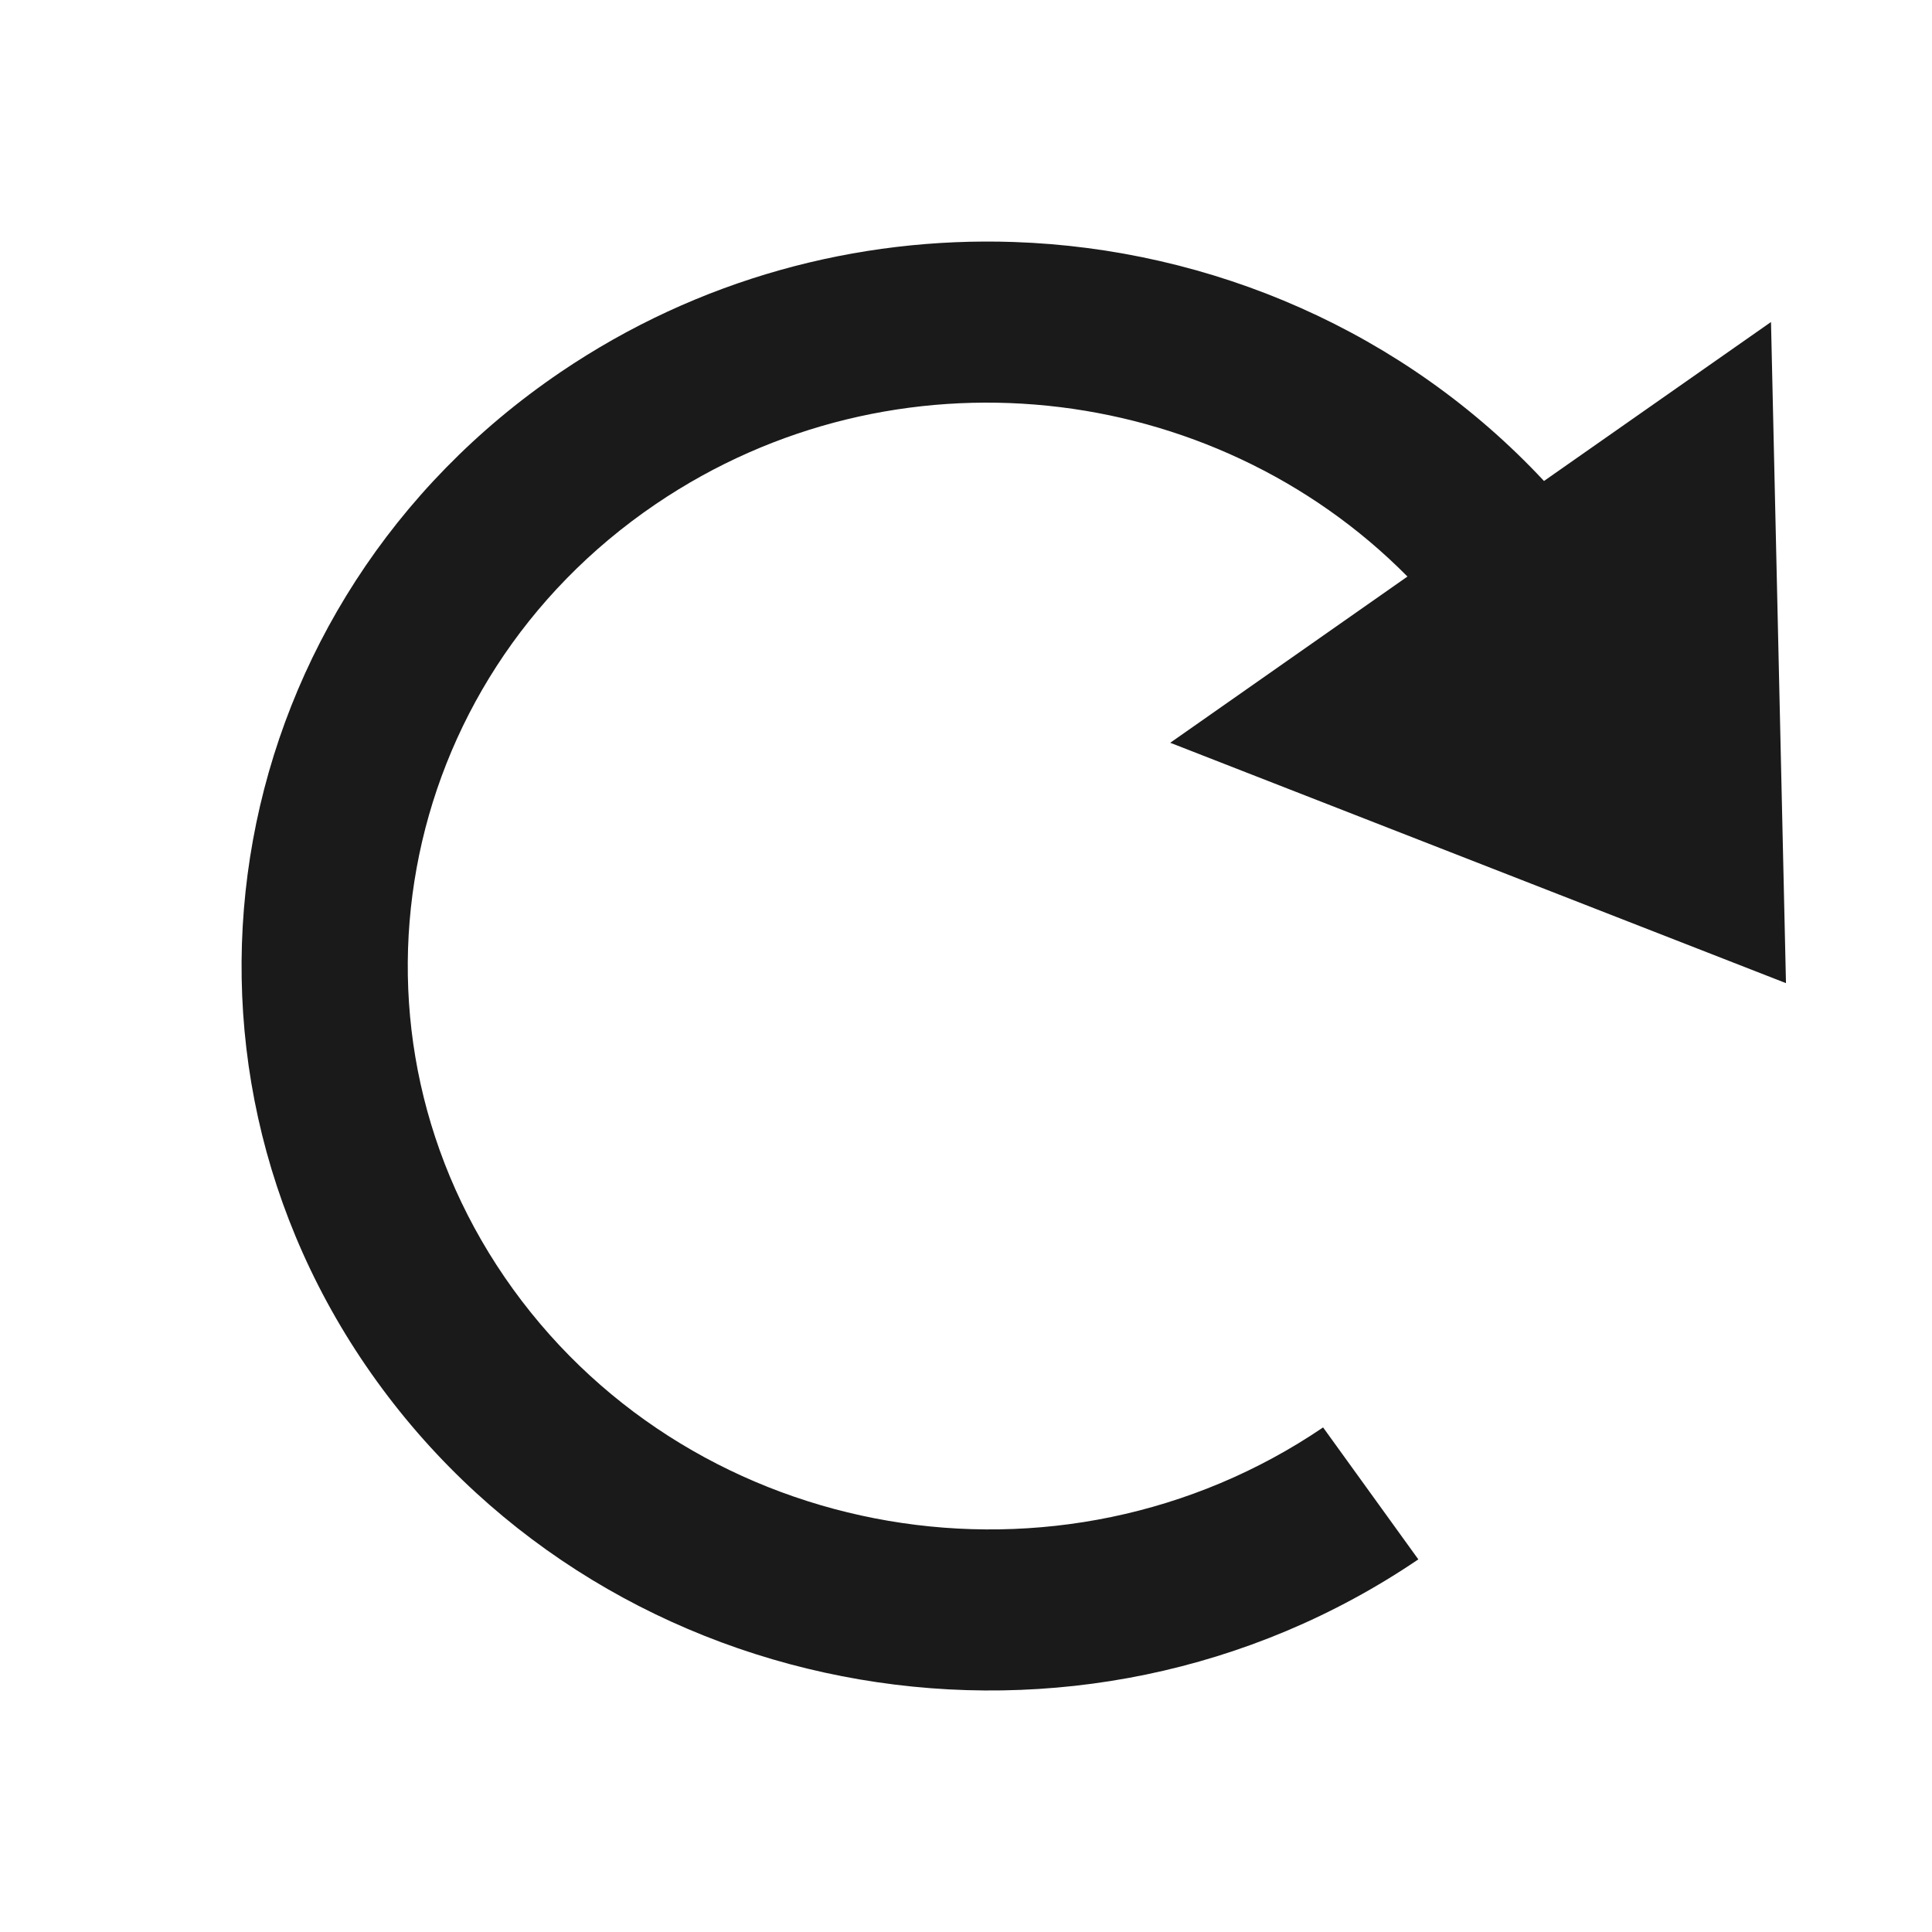
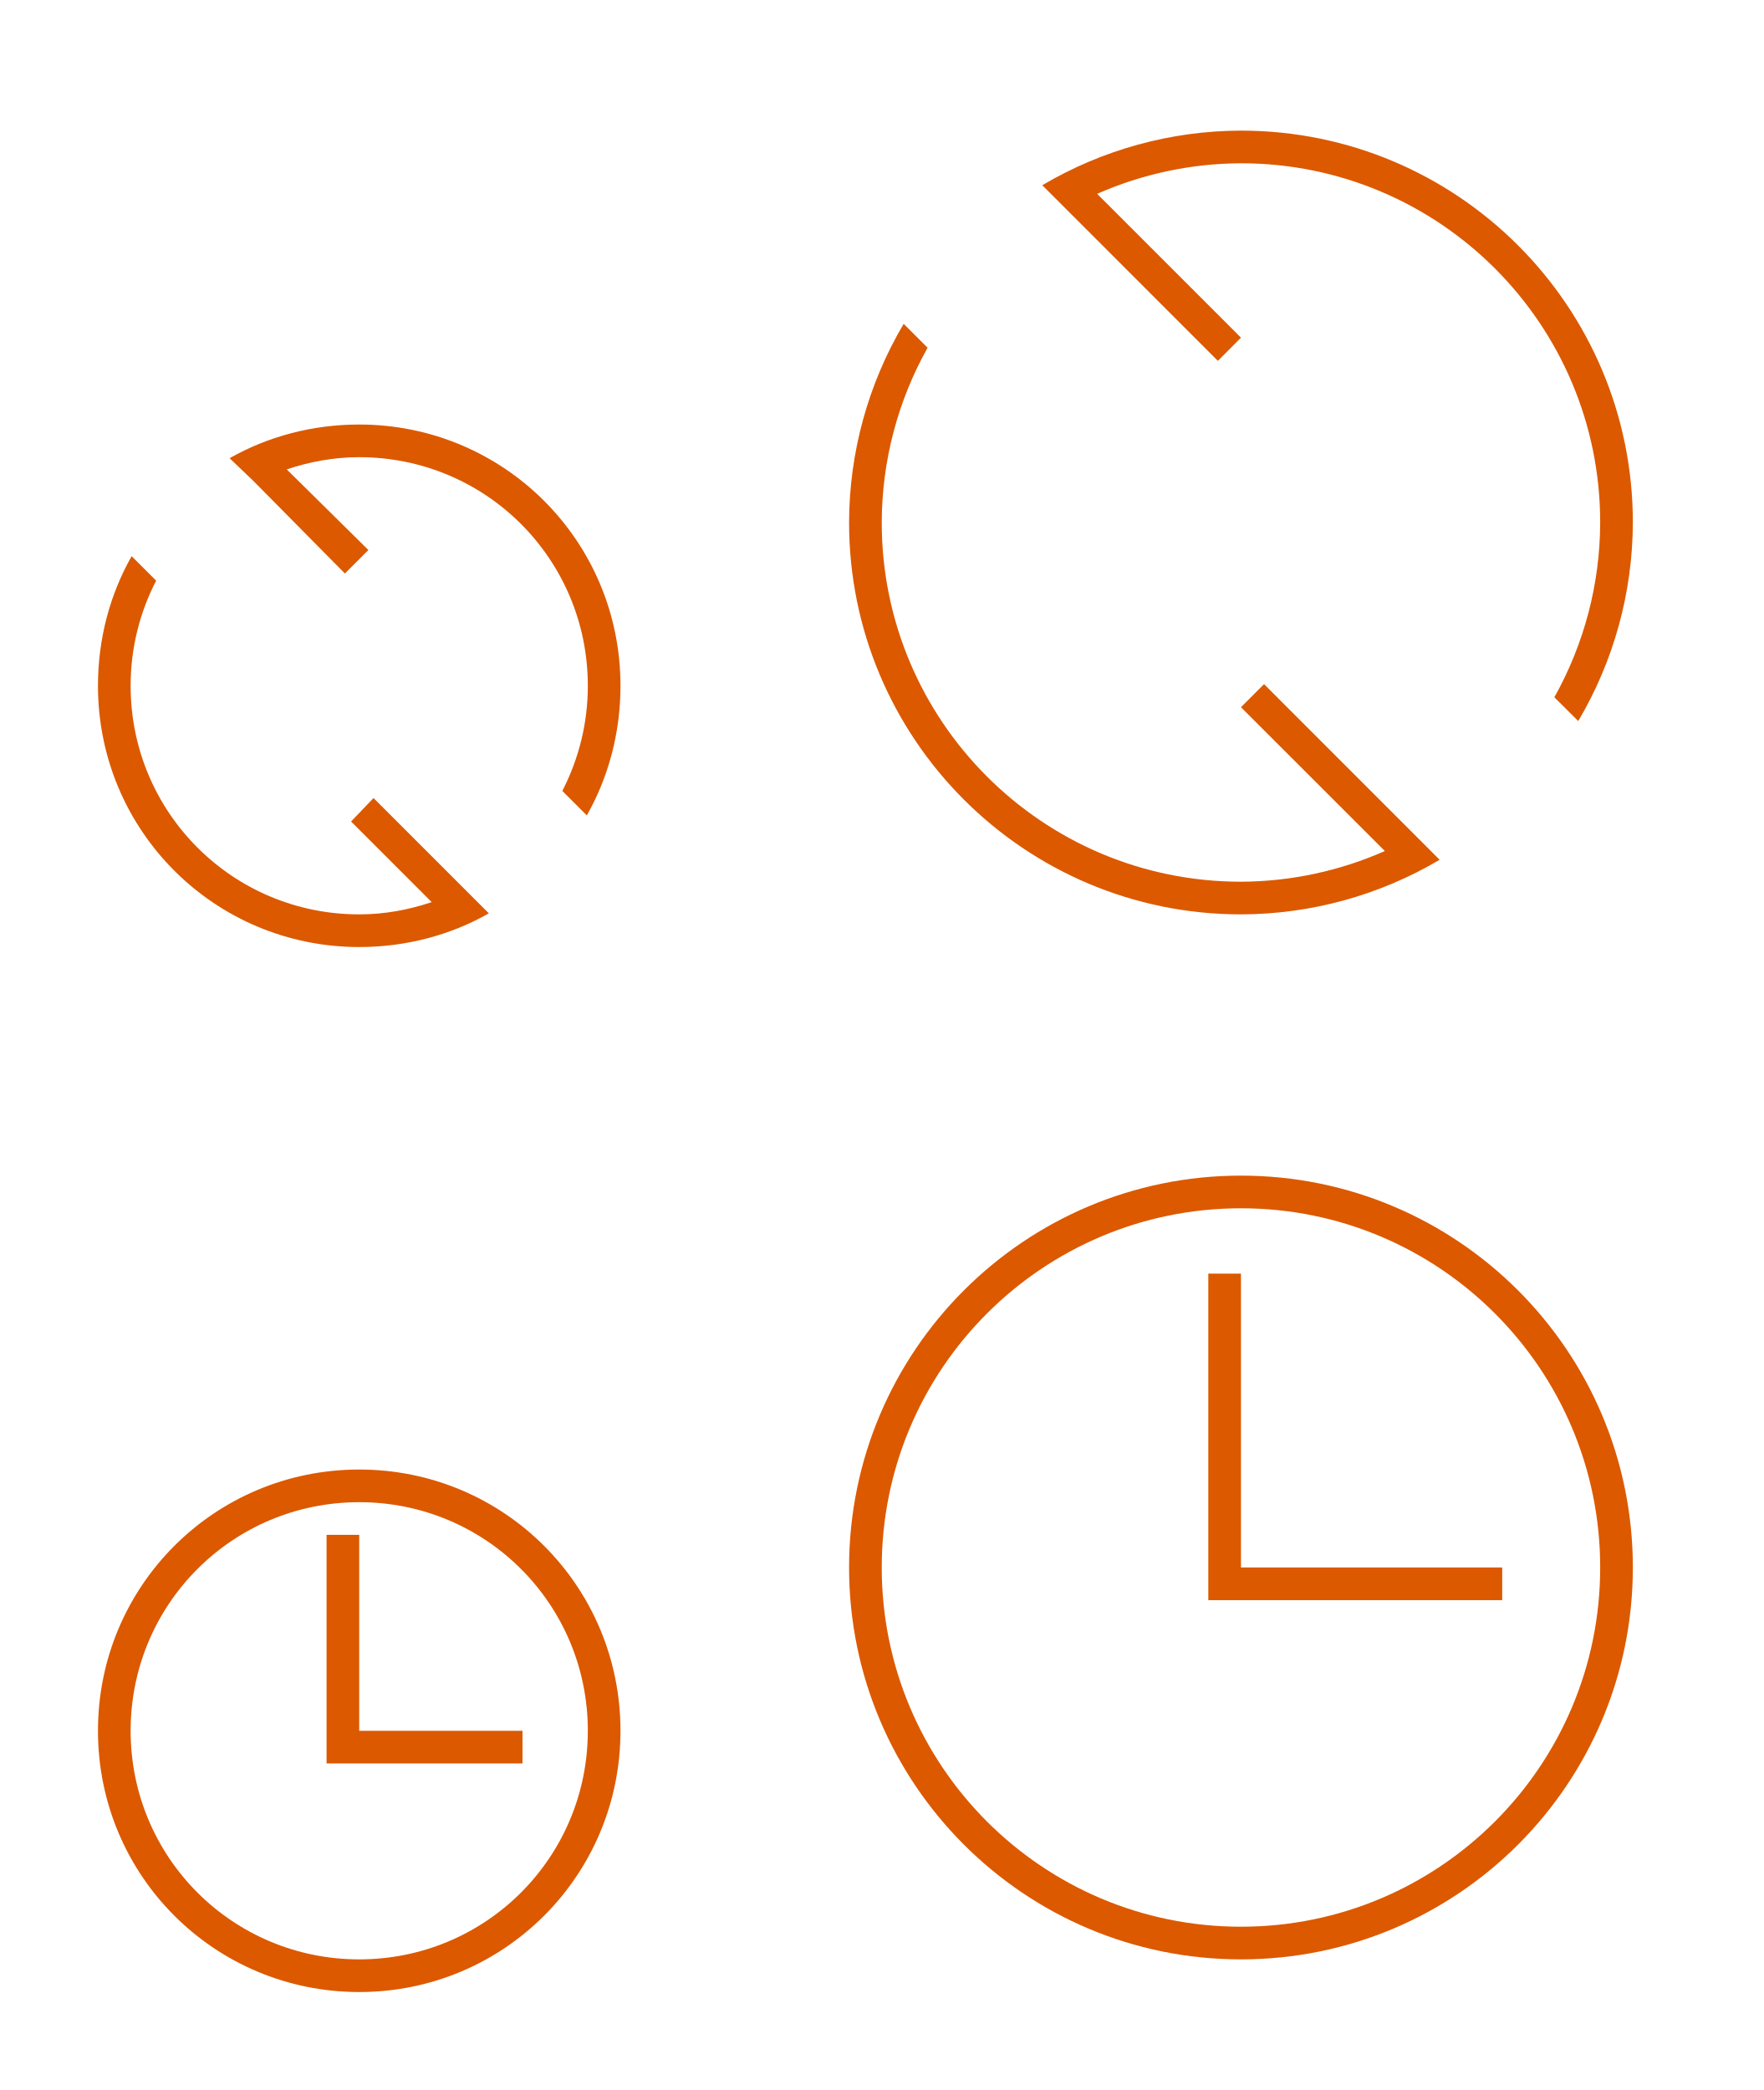
- <svg xmlns="http://www.w3.org/2000/svg" id="svg3738" height="24" width="24" version="1.1">
-   <defs id="defs8">
-     <filter style="color-interpolation-filters:sRGB" id="filter7986-7-9-7-4" height="1" width="1" y="0" x="0">
-       <feTurbulence id="feTurbulence7988-54-9-1-5" result="result1" baseFrequency="0.03" type="fractalNoise" seed="0" numOctaves="5" />
-       <feDisplacementMap id="feDisplacementMap7990-3-05-6-34" in2="result1" result="result3" xChannelSelector="R" yChannelSelector="G" scale="7" in="SourceGraphic" />
-       <feComposite id="feComposite7992-2-08-7-6" in2="result1" result="result4" in="result3" operator="in" />
-       <feGaussianBlur id="feGaussianBlur7994-4-0-9-3" result="result8" stdDeviation="0.7" in="result4" />
-       <feConvolveMatrix id="feConvolveMatrix7996-8-8-2-1" order="3 3" kernelMatrix="1 1 1 1 -8 1 1 1 1 " in="result8" divisor="1" targetX="1" targetY="1" preserveAlpha="true" result="result0" bias="0" />
-       <feColorMatrix id="feColorMatrix7998-9-71-3-90" values="1" in="result0" result="result1" type="luminanceToAlpha" />
-       <feComposite id="feComposite8000-2-2-2-9" in2="result1" result="result11" operator="arithmetic" k2="5" k1="0" k3="0" k4="0" />
-       <feGaussianBlur id="feGaussianBlur8002-70-11-4-1" result="result7" in="result11" stdDeviation="0.5" />
-       <feColorMatrix id="feColorMatrix8004-7-4-2-43" result="result9" values="1 0 0 0 0 0 1 0 0 0 0 0 1 0 0 0 0 0 3 0 " />
-       <feFlood id="feFlood8006-4-9-1-65" flood-opacity="1" result="result10" flood-color="rgb(157,87,40)" in="result9" />
-       <feComposite id="feComposite8008-1-2-8-0" in2="result9" in="result10" operator="in" result="result12" />
-       <feComposite id="feComposite8010-6-2-1-9" in2="SourceGraphic" operator="in" />
-     </filter>
+ <svg xmlns="http://www.w3.org/2000/svg" version="1.1" id="svg2" viewBox="0 0 54 64">
+   <defs id="defs3615">
+     <style type="text/css" id="current-color-scheme">
+       .ColorScheme-Text {
+         color:#31363b;
+       }
+       .ColorScheme-Background{
+         color:#E9E8E8;
+       }
+       .ColorScheme-ViewText {
+         color:#31363b;
+       }
+       .ColorScheme-ViewBackground{
+         color:#ffffff;
+       }
+       .ColorScheme-ViewHover {
+         color:#000000;
+       }
+       .ColorScheme-ViewFocus{
+         color:#5a5a5a;
+       }
+       .ColorScheme-ButtonText {
+         color:#31363b;
+       }
+       .ColorScheme-ButtonBackground{
+         color:#E9E8E8;
+       }
+       .ColorScheme-ButtonHover {
+         color:#1489ff;
+       }
+       .ColorScheme-ButtonFocus{
+         color:#2B74C7;
+       }
+ </style>
  </defs>
-   <g id="view-history" transform="translate(-30,0)">
-     <rect y="0" x="0" height="24" width="24" id="rect2991" style="opacity:0.01;fill:#000000;fill-opacity:0.004;stroke:none" />
-     <g style="opacity:0.3;fill:#000000;fill-opacity:1" transform="translate(1,0)" id="g4175-5">
-       <path id="rect3740-4" style="color:#000000;fill:#000000;fill-opacity:0;opacity:0" d="m 10,8 0,5.5 3.688,3.375 0.687,-0.687 -3.375,-3.188 0,-5 -1,0 z" />
-       <path id="path2922-6-2" style="color:#000000;fill:#000000;fill-opacity:0;opacity:0" d="m 11,4 c -4.971,0 -9,4.029 -9,9 0,4.971 4.029,9 9,9 4.971,0 9,-4.029 9,-9 0,-4.971 -4.029,-9 -9,-9 z m 0,2 c 3.866,0 7,3.134 7,7 0,3.866 -3.134,7 -7,7 C 7.134,20 4,16.866 4,13 4,9.134 7.134,6 11,6 Z" />
-     </g>
-     <g style="fill:#ebebeb;fill-opacity:1" transform="translate(1,-1)" id="g4175">
-       <path id="rect3740" style="color:#000000;fill:#1a1a1a;fill-opacity:1" d="m 10,8 0,5.5 3.688,3.375 0.687,-0.687 -3.375,-3.188 0,-5 -1,0 z" />
-       <path id="path2922-6" style="color:#000000;fill:#1a1a1a;fill-opacity:1;opacity:1" d="m 11,4 c -4.971,0 -9,4.029 -9,9 0,4.971 4.029,9 9,9 4.971,0 9,-4.029 9,-9 0,-4.971 -4.029,-9 -9,-9 z m 0,2 c 3.866,0 7,3.134 7,7 0,3.866 -3.134,7 -7,7 C 7.134,20 4,16.866 4,13 4,9.134 7.134,6 11,6 Z" />
-     </g>
+   <g id="22-22-view-refresh">
+     <path id="path7" class="ColorScheme-Text" d="m 11,13 c -1.442,0 -2.803,0.369 -3.969,1.031 l 0.719,0.688 0.062,0.062 2.75,2.781 0.719,-0.719 -2.5,-2.469 C 9.48,14.14 10.22,14 11,14 c 3.878,0 7,3.122 7,7 0,1.163 -0.284,2.256 -0.781,3.219 l 0.75,0.75 C 18.631,23.803 19,22.442 19,21 19,16.568 15.432,13 11,13 Z M 4.031,17.031 C 3.369,18.197 3,19.558 3,21 c 0,4.432 3.568,8 8,8 1.442,0 2.803,-0.369 3.969,-1.031 l -0.688,-0.688 -0.062,-0.062 L 11.438,24.438 10.75,25.156 13.219,27.625 C 12.52,27.86 11.78,28 11,28 7.122,28 4,24.878 4,21 4,19.837 4.284,18.744 4.781,17.781 l -0.75,-0.75 z" style="fill:#dc5900;fill-opacity:1;stroke:none" />
+     <path id="path9" d="M 0,10 0,32 22,32 22,10 0,10 Z" style="opacity:1;fill:none" />
  </g>
  <g id="view-refresh">
-     <rect y="0" x="0" height="24" width="24" id="rect2991-5" style="opacity:0.01;fill:#000000;fill-opacity:0.004;stroke:none" />
-     <path id="rect2993-2-5-3-7-0-3" d="M 12.59 3.006 C 10.65 2.941 8.675 3.462 6.963 4.623 C 2.76 7.475 1.739 13.087 4.682 17.16 C 7.625 21.233 13.416 22.223 17.619 19.371 L 16.436 17.732 C 13.167 19.95 8.662 19.181 6.373 16.014 C 4.084 12.846 4.878 8.48 8.146 6.262 C 11.105 4.254 15.06 4.712 17.484 7.162 L 14.537 9.227 L 22.186 12.213 L 22 4 L 19.18 5.975 C 17.449 4.118 15.049 3.089 12.59 3.006 z " style="color:#000000;display:inline;overflow:visible;visibility:visible;fill:#1a1a1a;fill-opacity:1;fill-rule:nonzero;stroke:none;stroke-width:1.5;marker:none;enable-background:accumulate" />
+     <path id="path12" class="ColorScheme-Text" d="M 38,4 A 12,12 0 0 0 31.916,5.672 L 37.293,11.05 38,10.34 33.596,5.936 A 11,11 0 0 1 38,5 11,11 0 0 1 49,16 11,11 0 0 1 47.596,21.352 L 48.328,22.08 A 12,12 0 0 0 50,16 12,12 0 0 0 38,4 M 27.672,9.916 A 12,12 0 0 0 26,16 12,12 0 0 0 38,28 12,12 0 0 0 44.084,26.328 L 38.707,20.949 38,21.656 42.406,26.06 A 11,11 0 0 1 38,27 11,11 0 0 1 27,16 11,11 0 0 1 28.404,10.648 Z" style="fill:#dc5900;fill-opacity:1;stroke:none" />
+     <path id="path14" d="M 22,0 22,32 54,32 54,0 22,0 Z" style="opacity:1;fill:none" />
+   </g>
+   <g transform="translate(0,32)" id="22-22-view-history">
+     <path id="path13" class="ColorScheme-Text" d="m 11,13 c -4.432,0 -8,3.568 -8,8 0,4.432 3.568,8 8,8 4.432,0 8,-3.568 8,-8 0,-4.432 -3.568,-8 -8,-8 z m 0,1 c 3.878,0 7,3.122 7,7 0,3.878 -3.122,7 -7,7 -3.878,0 -7,-3.122 -7,-7 0,-3.878 3.122,-7 7,-7 z m -1,1 0,7 1,0 5,0 0,-1 -5,0 0,-6 -1,0 z" style="fill:#dc5900;fill-opacity:1;stroke:none" />
+     <path id="path15" d="M 0,10 0,32 22,32 22,10 0,10 Z" style="opacity:1;fill:none" />
+   </g>
+   <g transform="translate(0,32)" id="view-history">
+     <path id="path22" class="ColorScheme-Text" d="M 38,4 A 12,12 0 0 0 26,16 12,12 0 0 0 38,28 12,12 0 0 0 50,16 12,12 0 0 0 38,4 Z m 0,1 A 11,11 0 0 1 49,16 11,11 0 0 1 38,27 11,11 0 0 1 27,16 11,11 0 0 1 38,5 Z m -1,2 0,10 9,0 0,-1 -8,0 0,-9 -1,0 z" style="fill:#dc5900;fill-opacity:1;stroke:none" />
+     <path id="path24" d="M 22,0 22,32 54,32 54,0 22,0 Z" style="opacity:1;fill:none" />
  </g>
</svg>
